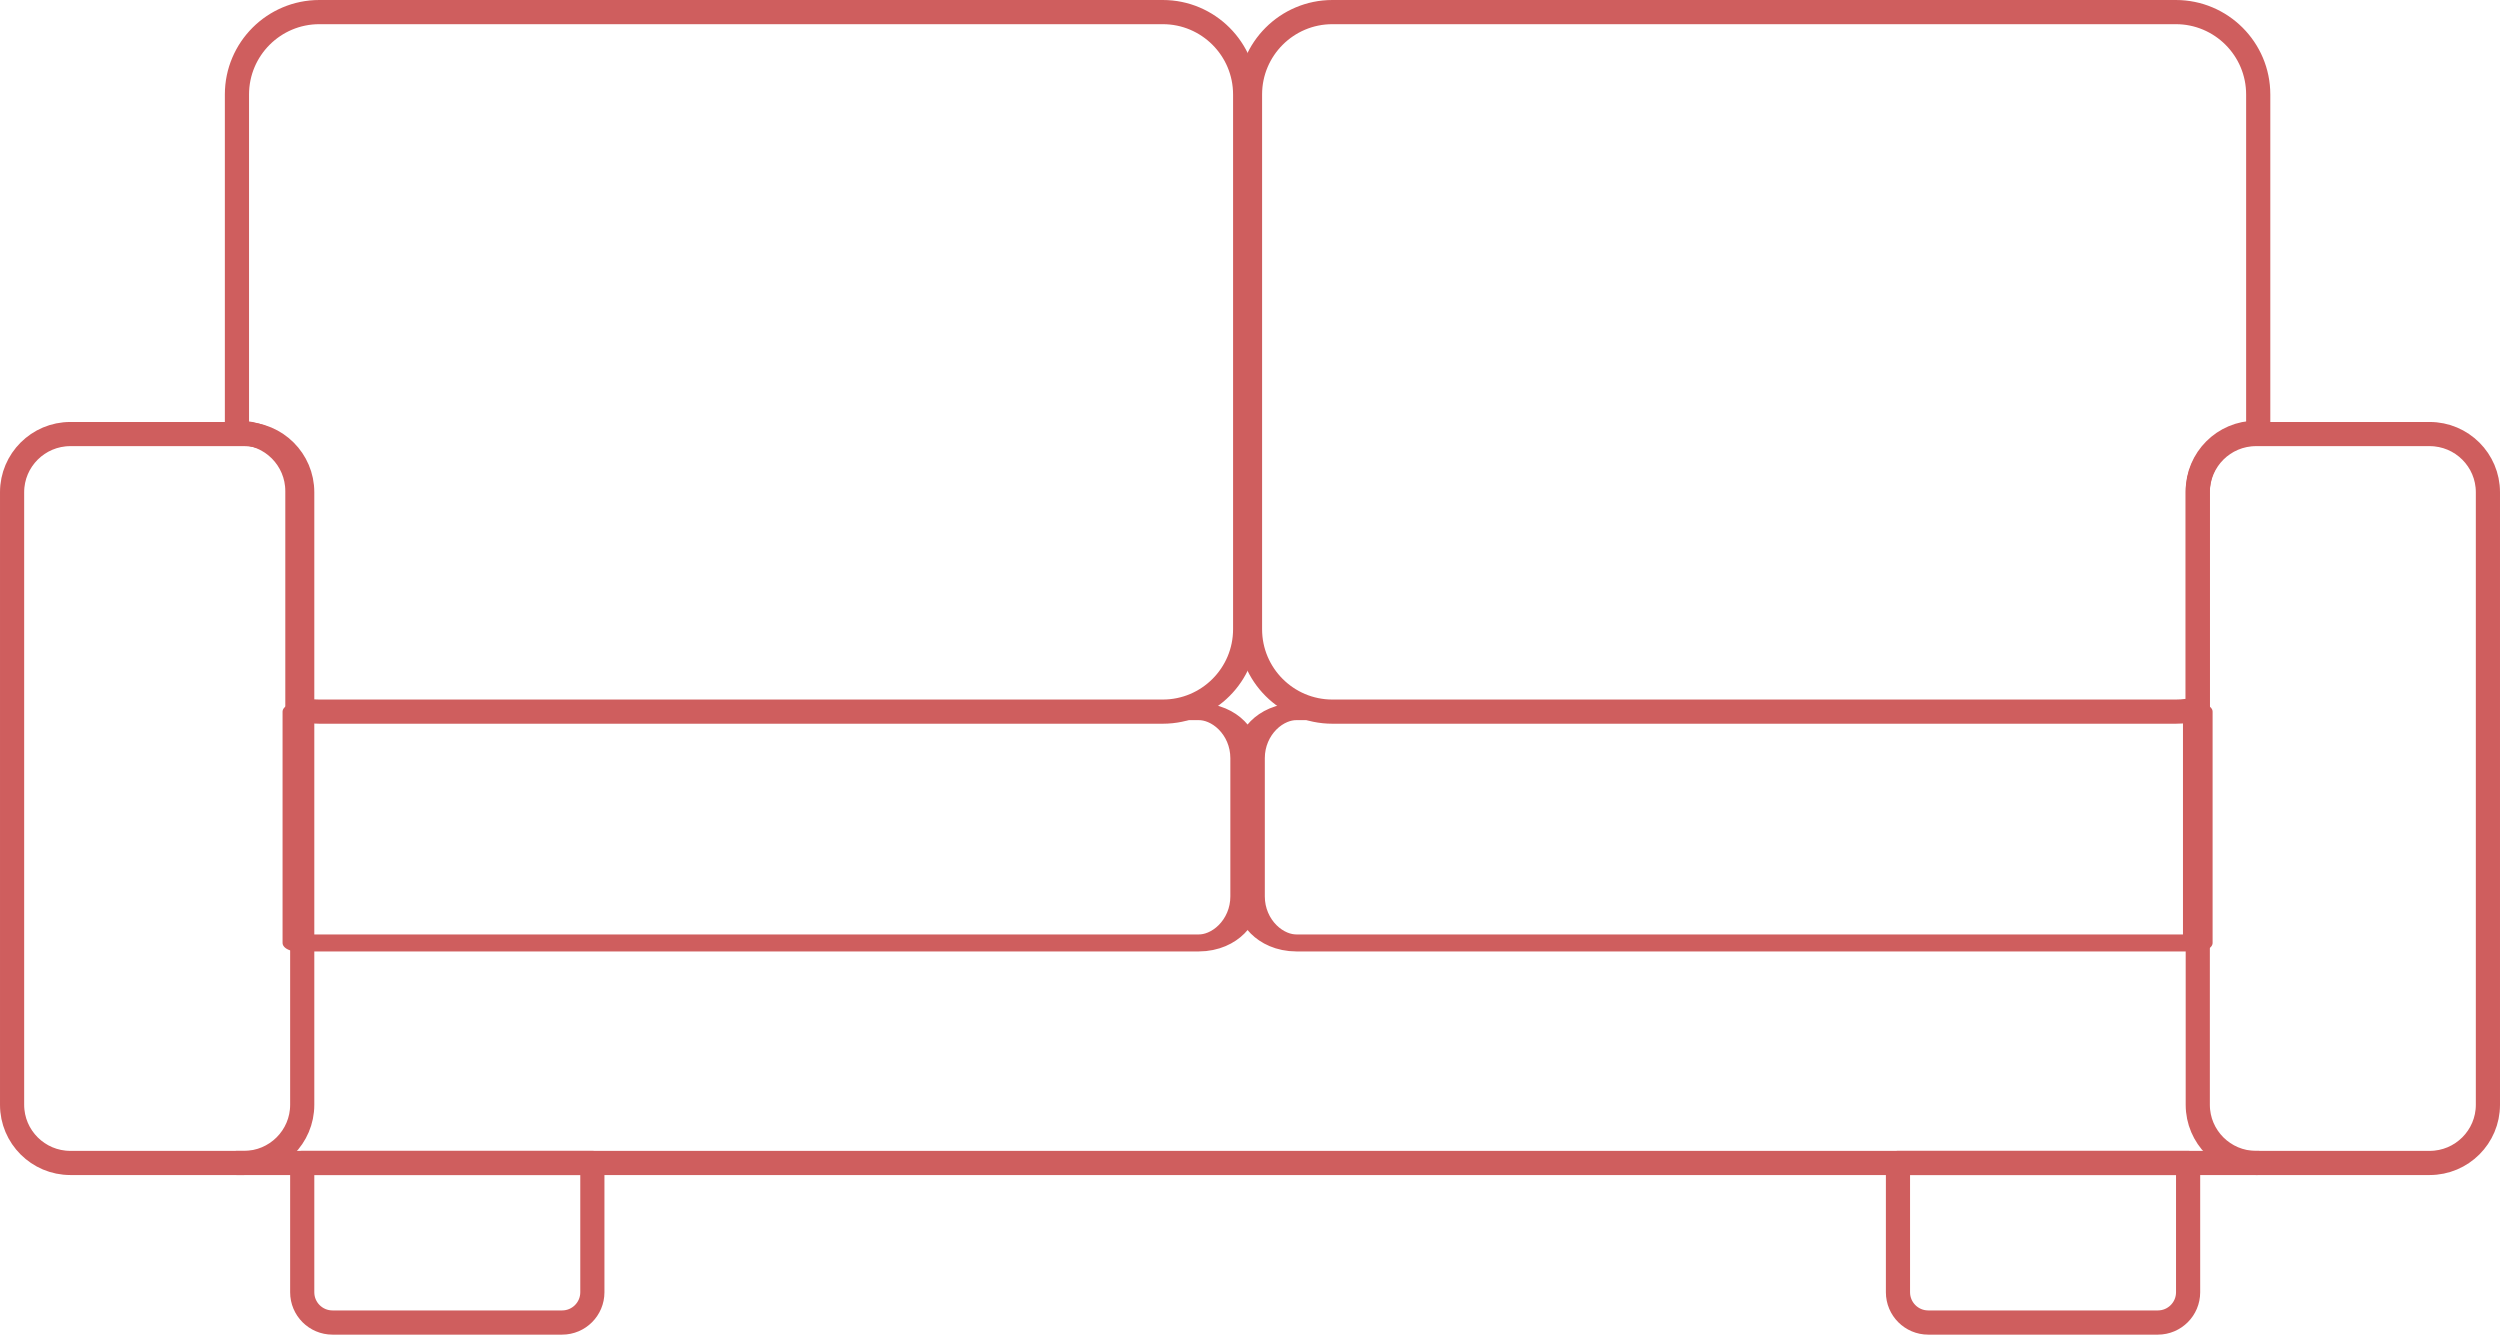
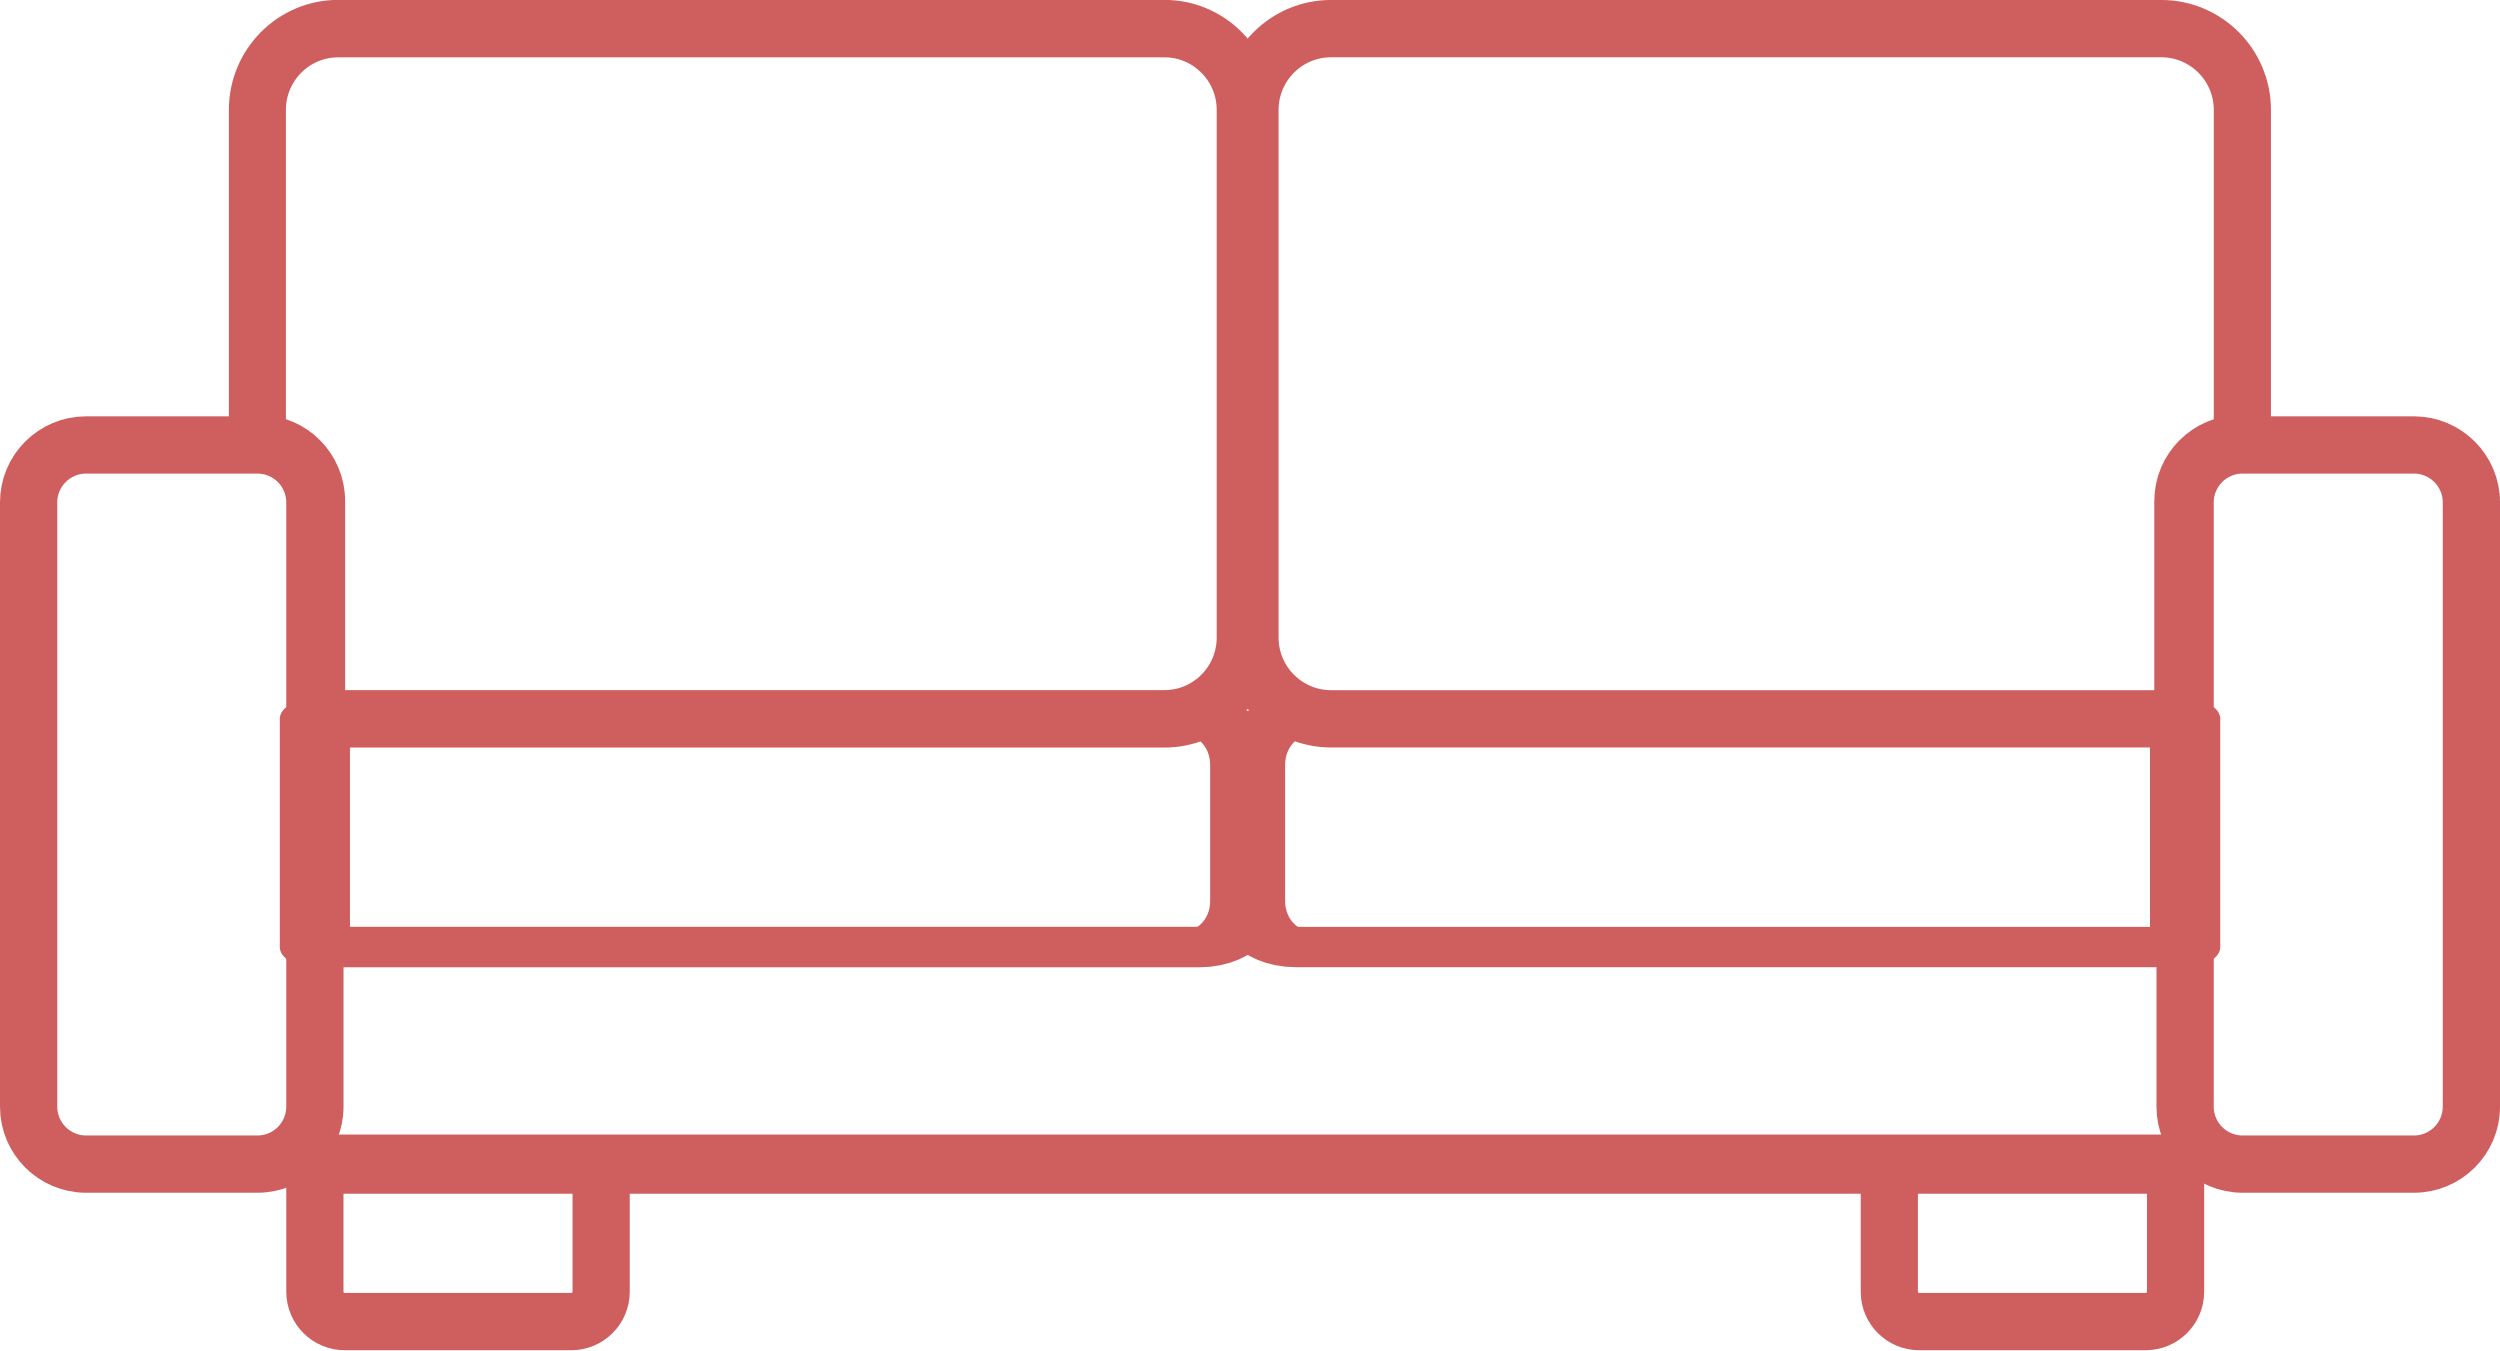
- <svg xmlns="http://www.w3.org/2000/svg" width="100%" height="100%" viewBox="0 0 517 276" version="1.1" xml:space="preserve" style="fill-rule:evenodd;clip-rule:evenodd;stroke-linecap:round;stroke-linejoin:round;stroke-miterlimit:1.5;">
-   <g transform="matrix(1,0,0,1,2.5,-117.5)">
-     <g transform="matrix(-5.12486e-17,-0.836953,1.45908,-8.93427e-17,-50.406,314.883)">
-       <path d="M60,344.332L2.847,344.332L2.847,216.584C2.847,212.95 7.991,210 14.326,210L48.521,210C54.857,210 60,212.95 60,216.584L60,344.332Z" style="fill:none;stroke:rgb(207,94,94);stroke-width:4.2px;" />
-     </g>
-     <g transform="matrix(5.12486e-17,0.836953,-1.45908,8.93427e-17,561.406,262.283)">
-       <path d="M60,344.332L2.847,344.332L2.847,216.584C2.847,212.95 7.991,210 14.326,210L48.521,210C54.857,210 60,212.95 60,216.584L60,344.332Z" style="fill:none;stroke:rgb(207,94,94);stroke-width:4.2px;" />
-     </g>
-     <path d="M46.5,358L464.5,358" style="fill:none;stroke:rgb(207,94,94);stroke-width:5px;" />
-     <path d="M452,264.054C450.555,264.453 449.033,264.666 447.462,264.666L273.038,264.666C263.635,264.666 256,257.031 256,247.628L256,137.038C256,127.635 263.635,120 273.038,120L447.462,120C456.865,120 464.5,127.635 464.5,137.038L464.5,207L464.051,207C457.4,207 452,212.4 452,219.051L452,264.054Z" style="fill:none;stroke:rgb(207,94,94);stroke-width:5px;" />
-     <g transform="matrix(-1,0,0,1,511,0)">
-       <path d="M452,264.054C450.555,264.453 449.033,264.666 447.462,264.666L273.038,264.666C263.635,264.666 256,257.031 256,247.628L256,137.038C256,127.635 263.635,120 273.038,120L447.462,120C456.865,120 464.5,127.635 464.5,137.038L464.5,207L464.051,207C457.4,207 452,212.4 452,219.051L452,264.054Z" style="fill:none;stroke:rgb(207,94,94);stroke-width:5px;" />
-     </g>
-     <g transform="matrix(1.04982,0,0,1.04982,449.011,-13.1997)">
-       <path d="M2.847,342.125L2.847,221.459C2.847,215.134 7.991,210 14.326,210L48.521,210C54.857,210 60,215.134 60,221.459L60,342.125C60,348.45 54.857,353.584 48.521,353.584L14.326,353.584C7.991,353.584 2.847,348.45 2.847,342.125Z" style="fill:none;stroke:rgb(207,94,94);stroke-width:4.76px;" />
-     </g>
-     <g transform="matrix(1.04982,0,0,1.04982,-2.98922,-13.1997)">
-       <path d="M2.847,342.125L2.847,221.459C2.847,215.134 7.991,210 14.326,210L48.521,210C54.857,210 60,215.134 60,221.459L60,342.125C60,348.45 54.857,353.584 48.521,353.584L14.326,353.584C7.991,353.584 2.847,348.45 2.847,342.125Z" style="fill:none;stroke:rgb(207,94,94);stroke-width:4.76px;" />
-     </g>
-     <g transform="matrix(1.04982,0,0,1.05165,387.011,19.1537)">
-       <path d="M60,322.205L60,347.635C60,350.918 57.33,353.584 54.041,353.584L8.807,353.584C5.518,353.584 2.847,350.918 2.847,347.635L2.847,322.205L60,322.205Z" style="fill:none;stroke:rgb(207,94,94);stroke-width:4.76px;" />
-     </g>
-     <g transform="matrix(1.04982,0,0,1.05165,57.0108,19.1537)">
-       <path d="M60,322.205L60,347.635C60,350.918 57.33,353.584 54.041,353.584L8.807,353.584C5.518,353.584 2.847,350.918 2.847,347.635L2.847,322.205L60,322.205Z" style="fill:none;stroke:rgb(207,94,94);stroke-width:4.76px;" />
+ <svg xmlns="http://www.w3.org/2000/svg" width="100%" height="100%" viewBox="0 0 524 283" version="1.1" xml:space="preserve" style="fill-rule:evenodd;clip-rule:evenodd;stroke-linecap:round;stroke-linejoin:round;stroke-miterlimit:1.5;">
+   <g transform="matrix(1,0,0,1,6,-114)">
+     <g id="Layer1">
+       <g transform="matrix(-5.12486e-17,-0.836953,1.45908,-8.93427e-17,-50.406,314.883)">
+         <path d="M60,344.332L2.847,344.332L2.847,216.584C2.847,212.95 7.991,210 14.326,210L48.521,210C54.857,210 60,212.95 60,216.584L60,344.332Z" style="fill:none;stroke:rgb(207,94,94);stroke-width:10.09px;" />
+       </g>
+       <g transform="matrix(5.12486e-17,0.836953,-1.45163,8.88868e-17,559.843,262.283)">
+         <path d="M60,344.332L2.847,344.332L2.847,216.584C2.847,212.95 7.991,210 14.326,210L48.521,210C54.857,210 60,212.95 60,216.584L60,344.332Z" style="fill:none;stroke:rgb(207,94,94);stroke-width:10.13px;" />
+       </g>
+       <g transform="matrix(0.933014,0,0,1,16.6148,0)">
+         <path d="M46.5,358L464.5,358" style="fill:none;stroke:rgb(207,94,94);stroke-width:12.41px;" />
+       </g>
+       <g transform="matrix(0.997602,0,0,1,0.613909,0)">
+         <path d="M452,264.054C450.555,264.453 449.033,264.666 447.462,264.666L273.038,264.666C263.635,264.666 256,257.031 256,247.628L256,137.038C256,127.635 263.635,120 273.038,120L447.462,120C456.865,120 464.5,127.635 464.5,137.038L464.5,207L464.051,207C457.4,207 452,212.4 452,219.051L452,264.054Z" style="fill:none;stroke:rgb(207,94,94);stroke-width:12.01px;" />
+       </g>
+       <g transform="matrix(-0.993048,0,0,1,509.22,0)">
+         <path d="M452,264.054C450.555,264.453 449.033,264.666 447.462,264.666L273.038,264.666C263.635,264.666 256,257.031 256,247.628L256,137.038C256,127.635 263.635,120 273.038,120L447.462,120C456.865,120 464.5,127.635 464.5,137.038L464.5,207L464.051,207C457.4,207 452,212.4 452,219.051L452,264.054Z" style="fill:none;stroke:rgb(207,94,94);stroke-width:12.04px;" />
+       </g>
+       <g transform="matrix(1.04982,0,0,1.04982,449.011,-13.1997)">
+         <path d="M2.847,342.125L2.847,221.459C2.847,215.134 7.991,210 14.326,210L48.521,210C54.857,210 60,215.134 60,221.459L60,342.125C60,348.45 54.857,353.584 48.521,353.584L14.326,353.584C7.991,353.584 2.847,348.45 2.847,342.125Z" style="fill:none;stroke:rgb(207,94,94);stroke-width:11.43px;" />
+       </g>
+       <g transform="matrix(1.04982,0,0,1.04982,-2.98922,-13.1997)">
+         <path d="M2.847,342.125L2.847,221.459C2.847,215.134 7.991,210 14.326,210L48.521,210C54.857,210 60,215.134 60,221.459L60,342.125C60,348.45 54.857,353.584 48.521,353.584L14.326,353.584C7.991,353.584 2.847,348.45 2.847,342.125Z" style="fill:none;stroke:rgb(207,94,94);stroke-width:11.43px;" />
+       </g>
+       <g transform="matrix(1.04982,0,0,1.05165,387.011,19.1537)">
+         <path d="M60,322.205L60,347.635C60,350.918 57.33,353.584 54.041,353.584L8.807,353.584C5.518,353.584 2.847,350.918 2.847,347.635L2.847,322.205L60,322.205Z" style="fill:none;stroke:rgb(207,94,94);stroke-width:11.42px;" />
+       </g>
+       <g transform="matrix(1.04982,0,0,1.05165,57.0108,19.1537)">
+         <path d="M60,322.205L60,347.635C60,350.918 57.33,353.584 54.041,353.584L8.807,353.584C5.518,353.584 2.847,350.918 2.847,347.635L2.847,322.205L60,322.205Z" style="fill:none;stroke:rgb(207,94,94);stroke-width:11.42px;" />
+       </g>
    </g>
  </g>
</svg>
